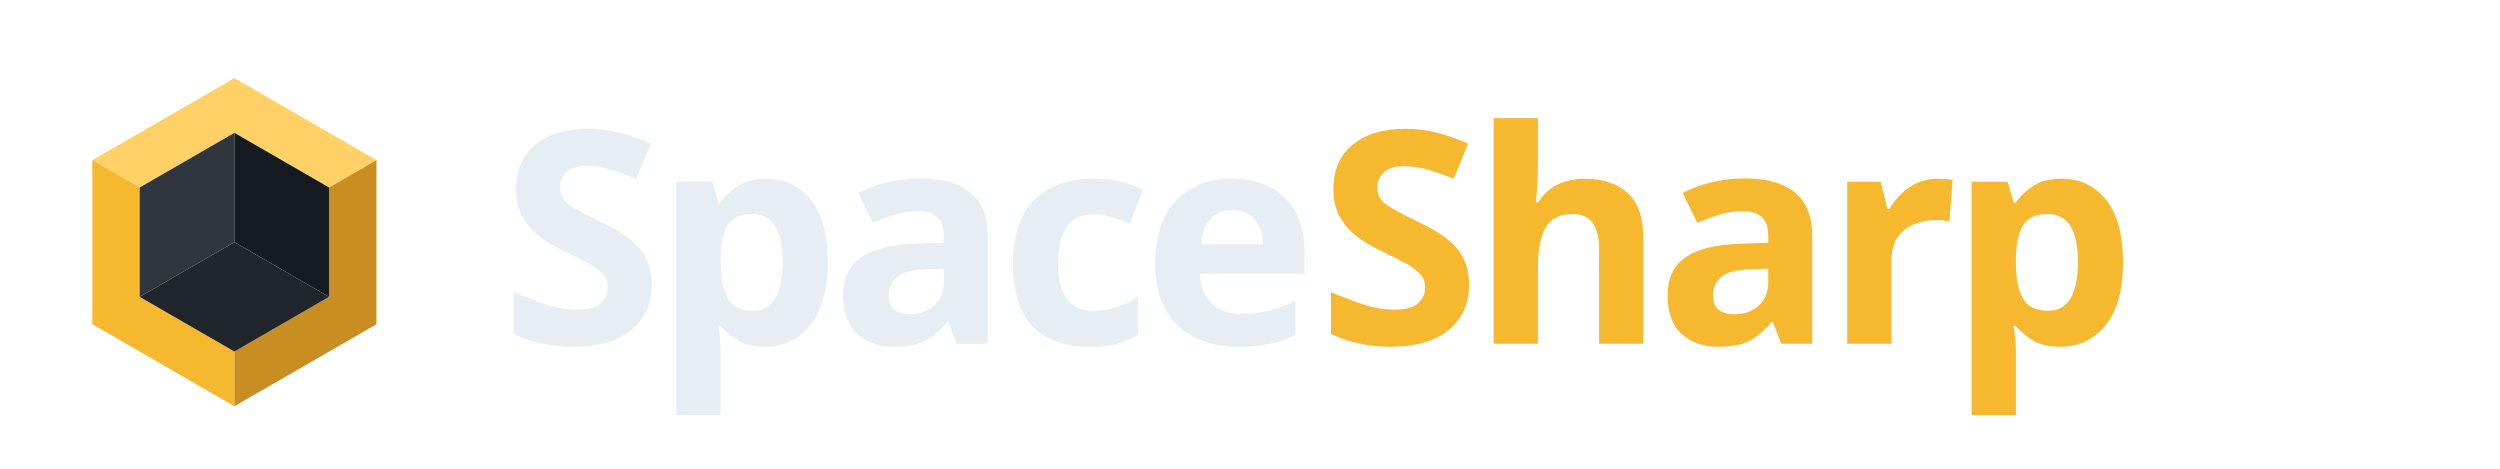
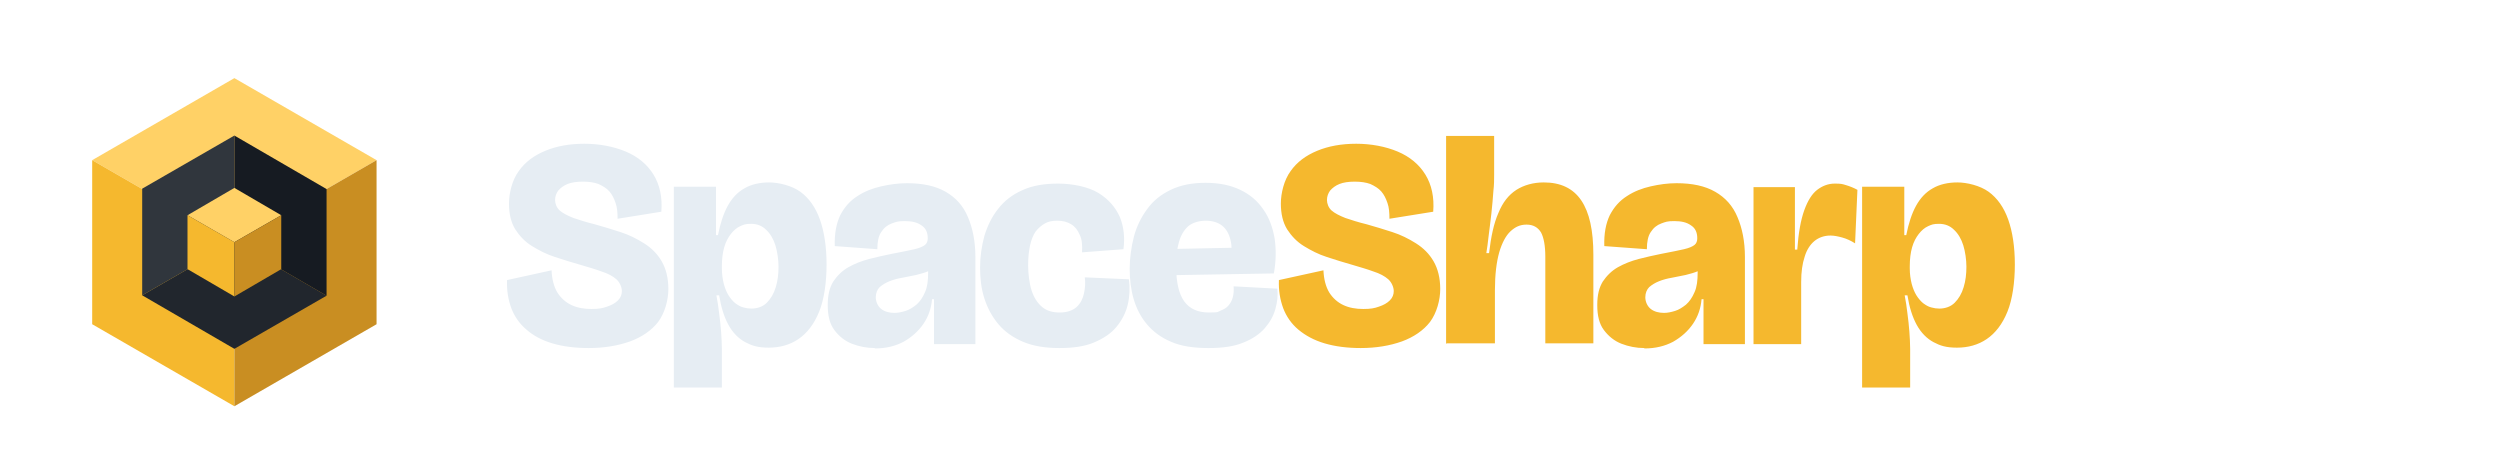
- <svg xmlns="http://www.w3.org/2000/svg" viewBox="0 0 640 120" width="640" height="120" role="img" aria-label="SpaceSharp">
-   <style>text{font-family:"Bricolage Grotesque","Segoe UI",sans-serif;letter-spacing:-0.035em}</style>
-   <g transform="translate(10,10)">
-     <polygon points="50.00,10.00 86.37,31.00 74.25,38.00 50.00,24.00 25.75,38.00 13.63,31.00" fill="#FFD166" />
-     <polygon points="13.63,31.00 25.75,38.00 25.75,66.00 50.00,80.00 50.00,94.00 13.63,73.00" fill="#F5B82E" />
-     <polygon points="86.37,31.00 86.37,73.00 50.00,94.00 50.00,80.00 74.25,66.00 74.25,38.00" fill="#C98E22" />
-     <polygon points="50.00,24.00 50.00,52.00 25.75,66.00 25.75,38.00" fill="#30363D" />
-     <polygon points="50.00,24.00 74.25,38.00 74.25,66.00 50.00,52.00" fill="#161B22" />
-     <polygon points="50.00,52.00 74.25,66.00 50.00,80.00 25.75,66.00" fill="#21262D" />
+ <svg xmlns="http://www.w3.org/2000/svg" id="Layer_1" version="1.1" viewBox="0 0 640 120">
+   <defs>
+     <style>.st0{fill:#e6edf3}.st1{fill:#f5b82e}.st2{isolation:isolate}.st5{fill:#c98e22}.st7{fill:#ffd166}</style>
+   </defs>
+   <g class="st2">
+     <g class="st2">
+       <path d="M150.7 89.1q-5.25 0-9.3-1.2c-2.7-.8-4.9-2-6.6-3.5-1.8-1.5-3.1-3.4-3.9-5.5-.8-2.2-1.2-4.5-1.1-7.2l11.4-2.5q.15 3.45 1.5 5.7c.9 1.4 2.1 2.5 3.6 3.2s3.2 1 5.1 1 2.9-.2 4-.6c1.2-.4 2.1-.9 2.8-1.6s1-1.5 1-2.4-.5-2.2-1.4-3-2.2-1.5-3.8-2c-1.6-.6-3.4-1.1-5.4-1.7-2.2-.6-4.3-1.3-6.5-2s-4.1-1.7-5.9-2.8-3.2-2.6-4.3-4.3c-1.1-1.8-1.6-4-1.6-6.6s.8-6 2.5-8.3c1.6-2.3 3.9-4 6.8-5.2s6.2-1.8 10-1.8 7.5.7 10.6 2 5.5 3.3 7.1 5.9 2.3 5.8 2 9.5L158.1 56c0-1.5-.1-2.9-.5-4-.4-1.2-.9-2.2-1.6-3s-1.7-1.4-2.8-1.9c-1.1-.4-2.4-.6-4-.6s-2.9.2-3.9.6-1.8 1-2.4 1.7c-.5.7-.8 1.5-.8 2.4s.4 2 1.2 2.7 2 1.3 3.5 1.9c1.5.5 3.3 1.1 5.4 1.6 2.2.6 4.4 1.3 6.6 2s4.2 1.7 6.1 2.9 3.4 2.7 4.5 4.6 1.7 4.3 1.7 7.1-.9 6.1-2.6 8.4c-1.7 2.2-4.2 3.9-7.2 5-3.1 1.1-6.6 1.7-10.6 1.7M172.5 99.2V47.8h10.8v12.4h.5c.6-3 1.4-5.5 2.5-7.5s2.5-3.5 4.3-4.5c1.7-1 3.9-1.5 6.3-1.5s5.8.8 8 2.4 3.9 4 5 7.1 1.7 7 1.7 11.5-.6 8.9-1.9 12.1-3.1 5.5-5.3 7-4.8 2.2-7.6 2.2-4.3-.5-6-1.4-3.2-2.4-4.3-4.4-1.9-4.5-2.4-7.6h-.7c.3 1.5.5 3 .7 4.6s.4 3.2.5 4.7.2 3 .2 4.4v9.9zM192.3 79c1.6 0 3-.5 4-1.5s1.8-2.3 2.3-4c.5-1.6.7-3.4.7-5.2s-.3-3.9-.8-5.5-1.3-3-2.4-4c-1-1-2.3-1.5-3.8-1.5s-1.9.2-2.8.6-1.7 1.1-2.4 2-1.3 2-1.7 3.4-.6 3-.6 4.9v.5c0 1.5.2 2.8.5 4 .3 1.1.7 2.1 1.2 2.9s1.1 1.5 1.7 2c.7.5 1.3.9 2.1 1.1q1.05.3 2.1.3ZM223.9 89.1c-2 0-4-.4-5.8-1.1s-3.3-1.9-4.5-3.5-1.7-3.7-1.7-6.4.5-4.5 1.4-6c1-1.5 2.3-2.8 3.9-3.7s3.4-1.6 5.3-2.1 3.8-.9 5.7-1.3c2.6-.5 4.6-.9 5.9-1.2s2.2-.7 2.7-1.1.7-1 .7-1.7c0-1.5-.5-2.6-1.6-3.3-1.1-.8-2.5-1.1-4.3-1.1s-2.2.2-3.3.6-2 1.1-2.7 2.2c-.7 1-1 2.5-1 4.4l-10.9-.8c-.1-3.2.4-5.8 1.4-7.9 1.1-2.1 2.5-3.7 4.4-4.9 1.8-1.2 3.9-2 6.1-2.5s4.4-.8 6.6-.8c4 0 7.3.7 9.9 2.2s4.5 3.6 5.7 6.5c1.2 2.8 1.9 6.2 1.9 10.2v22.3h-10.6V76.6h-.5c-.2 2.3-.9 4.4-2.2 6.3s-3 3.4-5.1 4.6c-2.1 1.1-4.5 1.7-7.3 1.7Zm5.1-9c.9 0 1.8-.2 2.8-.5s1.9-.9 2.8-1.6c.9-.8 1.6-1.8 2.2-3.2.6-1.3.8-3 .8-5V68l2.1-.2c-.4.7-1.1 1.2-2 1.6s-2 .7-3.2 1c-1.2.2-2.3.5-3.5.7q-1.8.3-3.3.9c-1 .4-1.8.9-2.5 1.5-.6.6-1 1.5-1 2.6s.5 2.3 1.4 3 2.1 1 3.4 1M271.2 89.1c-3.6 0-6.7-.5-9.3-1.6s-4.7-2.6-6.3-4.5q-2.4-2.85-3.6-6.6c-.8-2.5-1.1-5.1-1.1-7.9s.4-5.5 1.1-8.1c.8-2.6 1.9-4.9 3.5-6.9 1.6-2.1 3.7-3.7 6.2-4.8 2.6-1.2 5.6-1.7 9.2-1.7s7.7.8 10.3 2.4 4.4 3.7 5.5 6.2c1 2.5 1.3 5.3.9 8.2l-10.6.8c.1-1.8 0-3.3-.6-4.5-.5-1.2-1.2-2.1-2.2-2.7s-2.1-.9-3.5-.9-2.3.2-3.2.7-1.7 1.2-2.4 2.1c-.6.9-1.1 2.1-1.4 3.5s-.5 3.1-.5 5.1.3 4.7.9 6.5q.9 2.7 2.7 4.2c1.2 1 2.7 1.4 4.5 1.4s3.3-.5 4.3-1.4 1.6-2.1 1.9-3.5.4-2.8.2-4.1l11.3.5c.3 2.2.2 4.4-.3 6.5s-1.5 4-2.9 5.7-3.4 3-5.8 4-5.3 1.4-8.8 1.4M309.3 89.1c-3.8 0-7-.5-9.5-1.6-2.6-1.1-4.6-2.6-6.2-4.5s-2.7-4.1-3.4-6.5-1-5-1-7.7.4-5.6 1.1-8.3c.7-2.6 1.9-5 3.4-7 1.5-2.1 3.5-3.7 6-4.9s5.4-1.8 8.9-1.8 6.4.6 8.9 1.8 4.4 2.8 5.9 5c1.5 2.1 2.4 4.6 2.9 7.4.4 2.8.4 5.8-.2 9l-29.1.5v-6.7l19.7-.4-1.6 3.9c.3-2.3.3-4.3-.1-5.9q-.6-2.4-2.1-3.6c-1-.8-2.4-1.3-4.2-1.3s-3.4.5-4.5 1.4c-1.1 1-1.9 2.3-2.4 4.1-.5 1.7-.7 3.8-.7 6.2q0 6.15 2.1 9c1.4 1.9 3.5 2.8 6.3 2.8s2.2-.2 3-.5 1.5-.7 2-1.3.9-1.3 1.1-2.1.3-1.8.2-2.8l11.2.6c.2 1.7 0 3.4-.5 5.2s-1.4 3.4-2.7 4.9-3.2 2.8-5.5 3.7c-2.4 1-5.3 1.4-8.9 1.4Z" class="st0" />
+     </g>
+     <g class="st2">
+       <path d="M348.4 89.1q-5.25 0-9.3-1.2c-2.7-.8-4.9-2-6.7-3.5s-3.1-3.4-3.9-5.5c-.8-2.2-1.2-4.5-1.1-7.2l11.4-2.5q.15 3.45 1.5 5.7c.9 1.4 2.1 2.5 3.6 3.2s3.2 1 5.1 1 2.9-.2 4-.6c1.2-.4 2.1-.9 2.8-1.6s1-1.5 1-2.4-.5-2.2-1.4-3-2.2-1.5-3.8-2c-1.6-.6-3.4-1.1-5.4-1.7-2.2-.6-4.3-1.3-6.5-2s-4.1-1.7-5.9-2.8-3.2-2.6-4.3-4.3c-1.1-1.8-1.6-4-1.6-6.6s.8-6 2.5-8.3c1.6-2.3 3.9-4 6.8-5.2s6.2-1.8 10-1.8 7.5.7 10.6 2 5.5 3.3 7.1 5.9 2.3 5.8 2 9.5L355.7 56c0-1.5-.1-2.9-.5-4-.4-1.2-.9-2.2-1.6-3s-1.7-1.4-2.8-1.9c-1.1-.4-2.4-.6-4-.6s-2.9.2-3.9.6-1.8 1-2.4 1.7c-.5.7-.8 1.5-.8 2.4s.4 2 1.2 2.7 2 1.3 3.5 1.9c1.5.5 3.3 1.1 5.4 1.6 2.2.6 4.4 1.3 6.6 2s4.2 1.7 6.1 2.9 3.4 2.7 4.5 4.6 1.7 4.3 1.7 7.1-.9 6.1-2.6 8.4c-1.7 2.2-4.2 3.9-7.2 5-3.1 1.1-6.6 1.7-10.6 1.7ZM370.2 88V34.8h12.3v10c0 1.1 0 2.5-.2 4.2-.1 1.7-.3 3.6-.5 5.6s-.5 3.9-.7 5.7q-.3 2.7-.6 4.5h.7c.5-4.2 1.2-7.6 2.4-10.3 1.1-2.7 2.6-4.6 4.6-5.9 1.9-1.2 4.3-1.9 7-1.9 4.3 0 7.5 1.5 9.6 4.6s3.1 7.7 3.1 13.9v22.7h-12.3V65.7c0-2.8-.4-4.9-1.1-6.2-.8-1.3-2-2-3.7-2s-2.9.6-4.1 1.7-2.2 3-2.9 5.4c-.7 2.5-1.1 5.7-1.1 9.7v13.6h-12.3ZM420.9 89.1c-2 0-4-.4-5.8-1.1s-3.3-1.9-4.5-3.5-1.7-3.7-1.7-6.4.5-4.5 1.4-6c1-1.5 2.3-2.8 3.9-3.7s3.4-1.6 5.3-2.1 3.8-.9 5.7-1.3c2.6-.5 4.6-.9 5.9-1.2s2.2-.7 2.7-1.1.7-1 .7-1.7c0-1.5-.5-2.6-1.6-3.3-1.1-.8-2.5-1.1-4.3-1.1s-2.2.2-3.3.6-2 1.1-2.7 2.2c-.7 1-1 2.5-1 4.4l-10.9-.8c-.1-3.2.4-5.8 1.4-7.9 1.1-2.1 2.5-3.7 4.4-4.9 1.8-1.2 3.9-2 6.1-2.5s4.4-.8 6.6-.8c4 0 7.3.7 9.9 2.2s4.5 3.6 5.7 6.5c1.2 2.8 1.9 6.2 1.9 10.2v22.3h-10.6V76.6h-.5c-.2 2.3-.9 4.4-2.2 6.3s-3 3.4-5.1 4.6c-2.1 1.1-4.5 1.7-7.3 1.7Zm5.1-9c.9 0 1.8-.2 2.8-.5s1.9-.9 2.8-1.6c.9-.8 1.6-1.8 2.2-3.2.6-1.3.8-3 .8-5V68l2.1-.2c-.4.7-1.1 1.2-2 1.6s-2 .7-3.2 1c-1.2.2-2.3.5-3.5.7q-1.8.3-3.3.9c-1 .4-1.8.9-2.5 1.5-.6.6-1 1.5-1 2.6s.5 2.3 1.4 3 2.1 1 3.4 1M448.9 88V47.9h10.6v16h.6c.3-4.3.9-7.6 1.8-10.1s2-4.2 3.3-5.2 2.8-1.6 4.5-1.6 1.9.1 2.9.4 2 .7 2.9 1.2l-.6 13.7q-1.65-1.05-3.3-1.5c-1.1-.3-2.1-.5-3-.5-1.6 0-3 .5-4.1 1.4s-2 2.3-2.5 4c-.6 1.8-.9 3.9-.9 6.5v15.9h-12.2ZM476.7 99.2V47.8h10.8v12.4h.5c.6-3 1.4-5.5 2.5-7.5s2.5-3.5 4.3-4.5c1.7-1 3.9-1.5 6.3-1.5s5.8.8 8 2.4 3.9 4 5 7.1 1.7 7 1.7 11.5-.6 8.9-1.9 12.1-3.1 5.5-5.3 7-4.8 2.2-7.6 2.2-4.3-.5-6-1.4-3.2-2.4-4.3-4.4-1.9-4.5-2.4-7.6h-.7c.3 1.5.5 3 .7 4.6s.4 3.2.5 4.7.2 3 .2 4.4v9.9zM496.4 79c1.6 0 3-.5 4-1.5s1.8-2.3 2.3-4c.5-1.6.7-3.4.7-5.2s-.3-3.9-.8-5.5-1.3-3-2.4-4c-1-1-2.3-1.5-3.8-1.5s-1.9.2-2.8.6-1.7 1.1-2.4 2-1.3 2-1.7 3.4-.6 3-.6 4.9v.5c0 1.5.2 2.8.5 4 .3 1.1.7 2.1 1.2 2.9s1.1 1.5 1.7 2c.7.5 1.3.9 2.1 1.1q1.05.3 2.1.3Z" class="st1" />
+     </g>
  </g>
-   <text x="128" y="88" font-weight="800" font-size="76" fill="#E6EDF3">Space<tspan fill="#F5B82E">Sharp</tspan>
-   </text>
+   <path d="M23.6 41 60 62l36.4-21L60 20z" class="st7" />
+   <path d="M60 104V62L23.6 41v42z" class="st1" />
+   <path d="M60 104V62l36.4-21v42z" class="st5" />
+   <path d="M36.4 75.6 60 62V34.7L36.4 48.3z" style="fill:#30363d" />
+   <path d="M83.6 75.7 60 62 36.4 75.6 60 89.3z" style="fill:#21262d" />
+   <path d="M83.6 75.7 60 62V34.7l23.6 13.7z" style="fill:#161b22" />
+   <path d="M48 55.1 60 62l12-6.9-12-7z" class="st7" />
+   <path d="M60 75.9V62l-12-6.9v13.8z" class="st1" />
+   <path d="M60 75.9V62l12-6.9v13.8z" class="st5" />
</svg>
